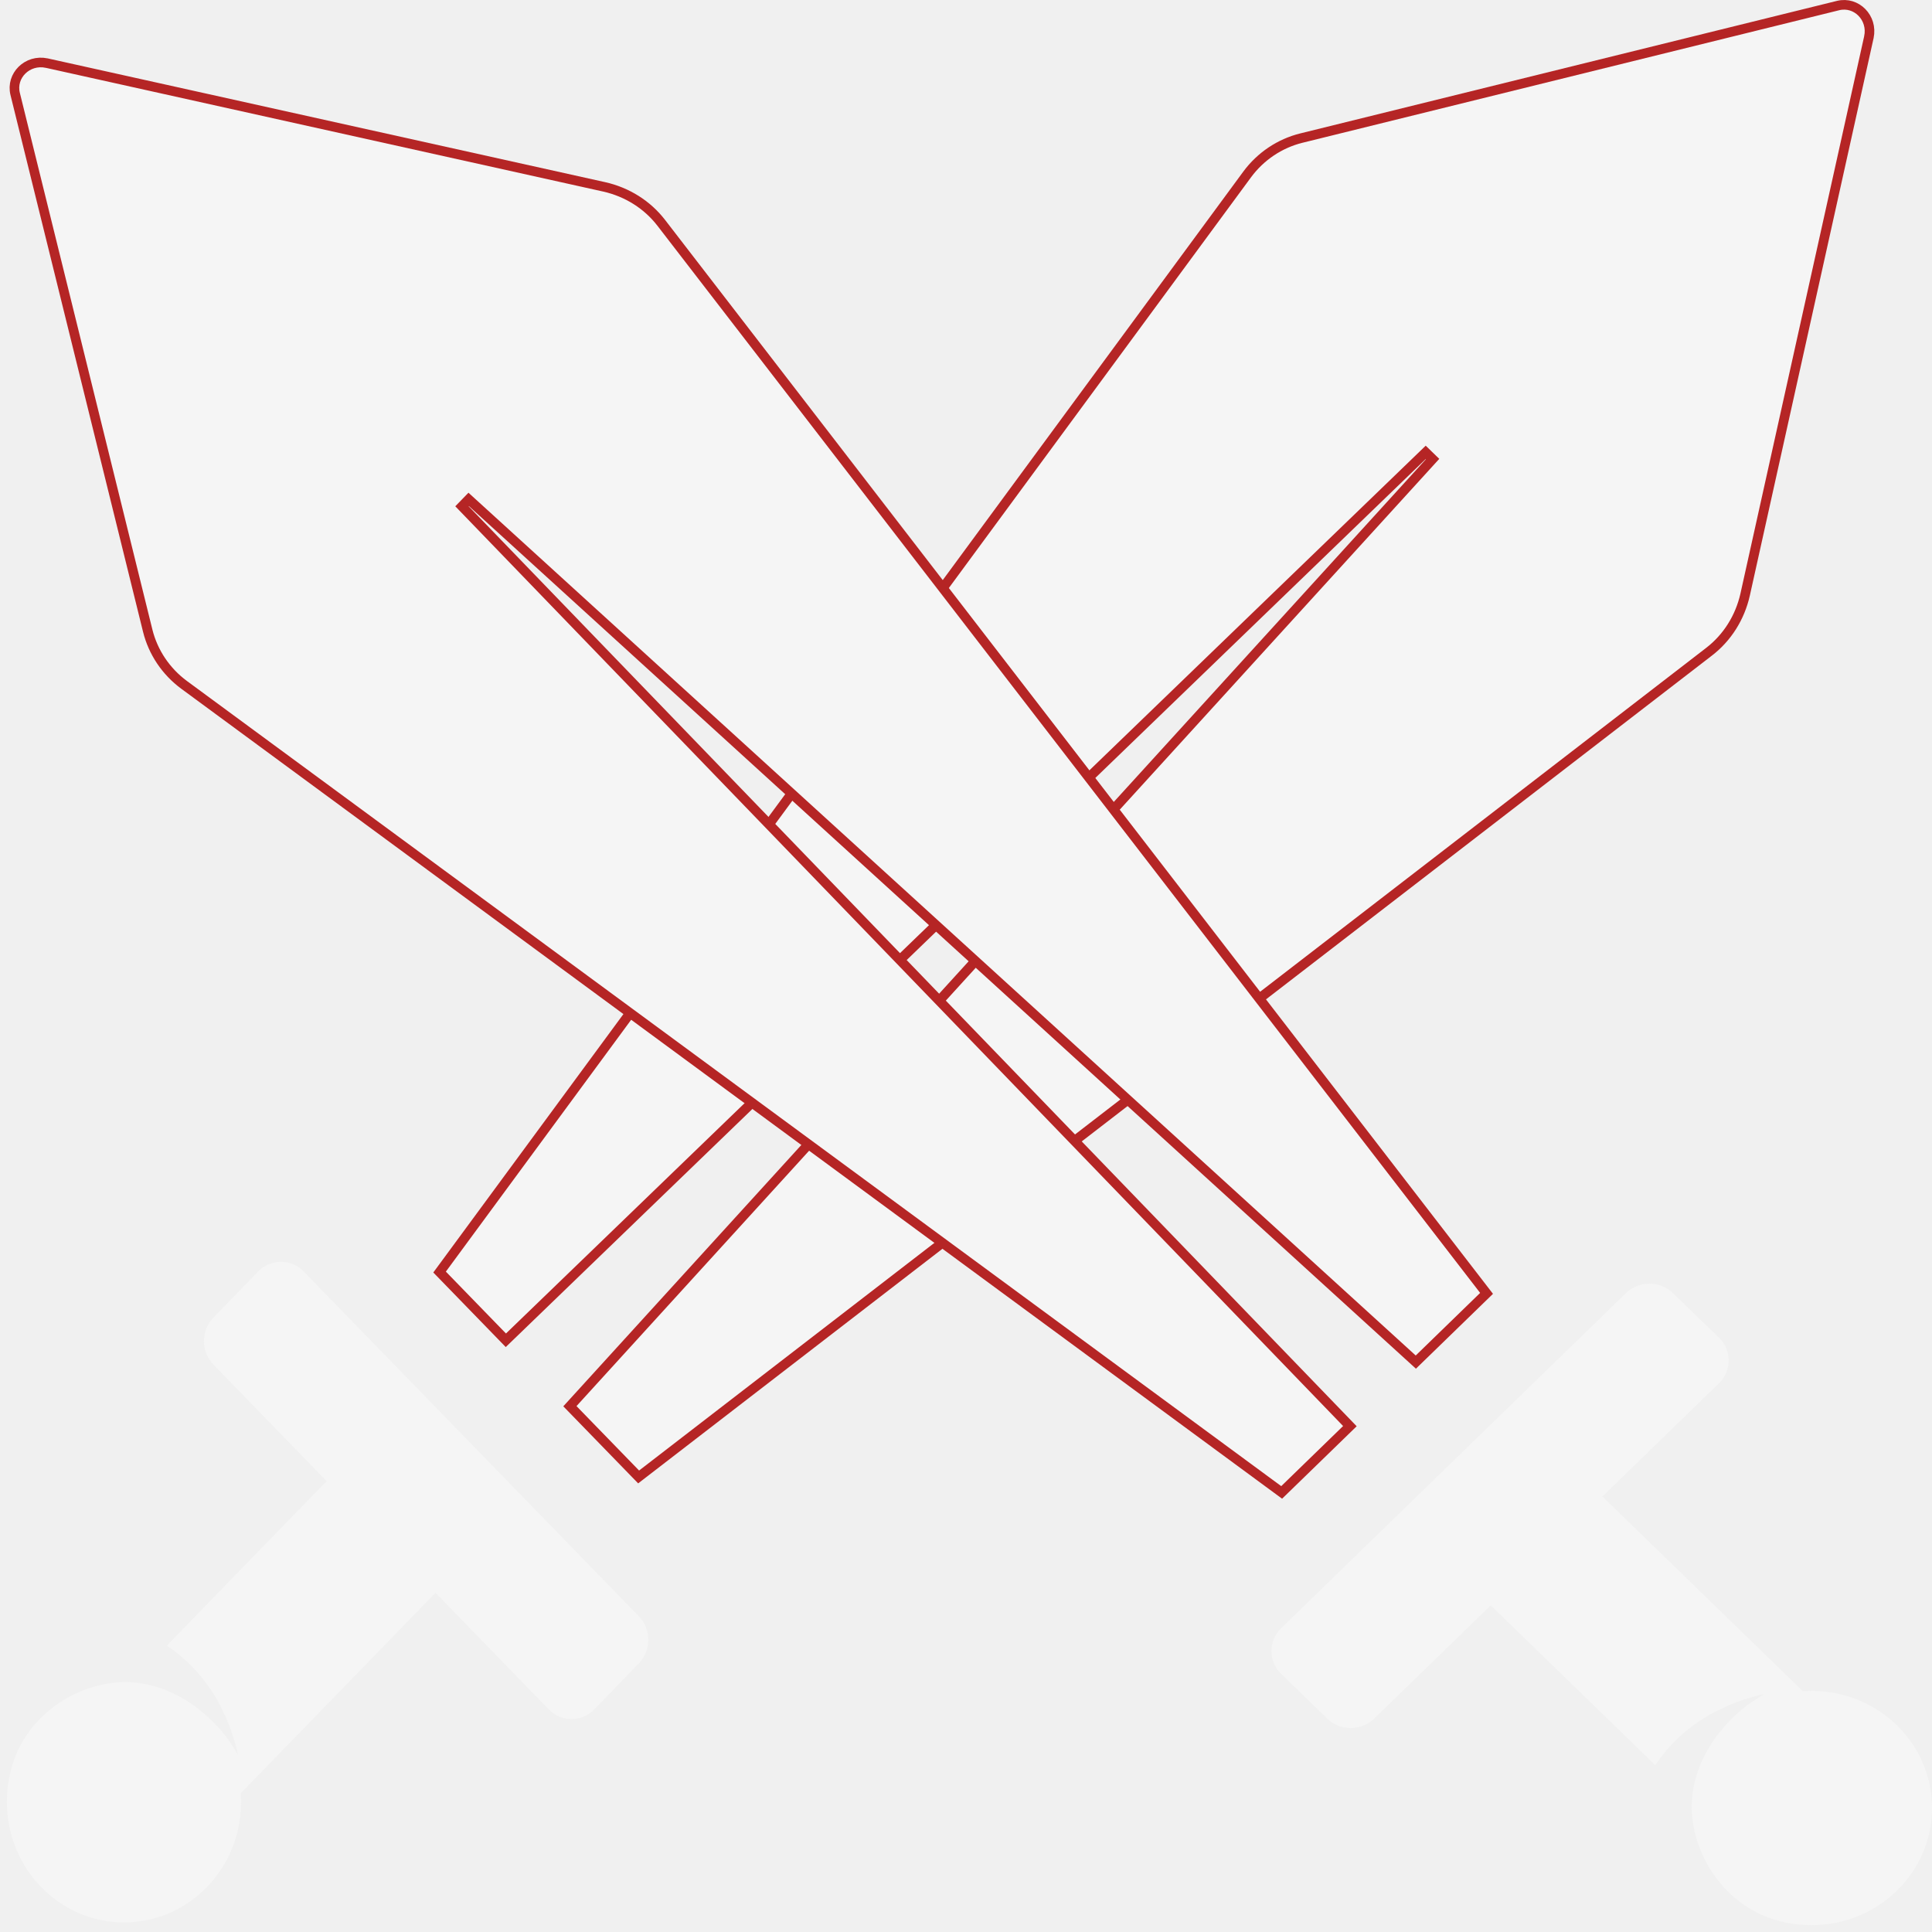
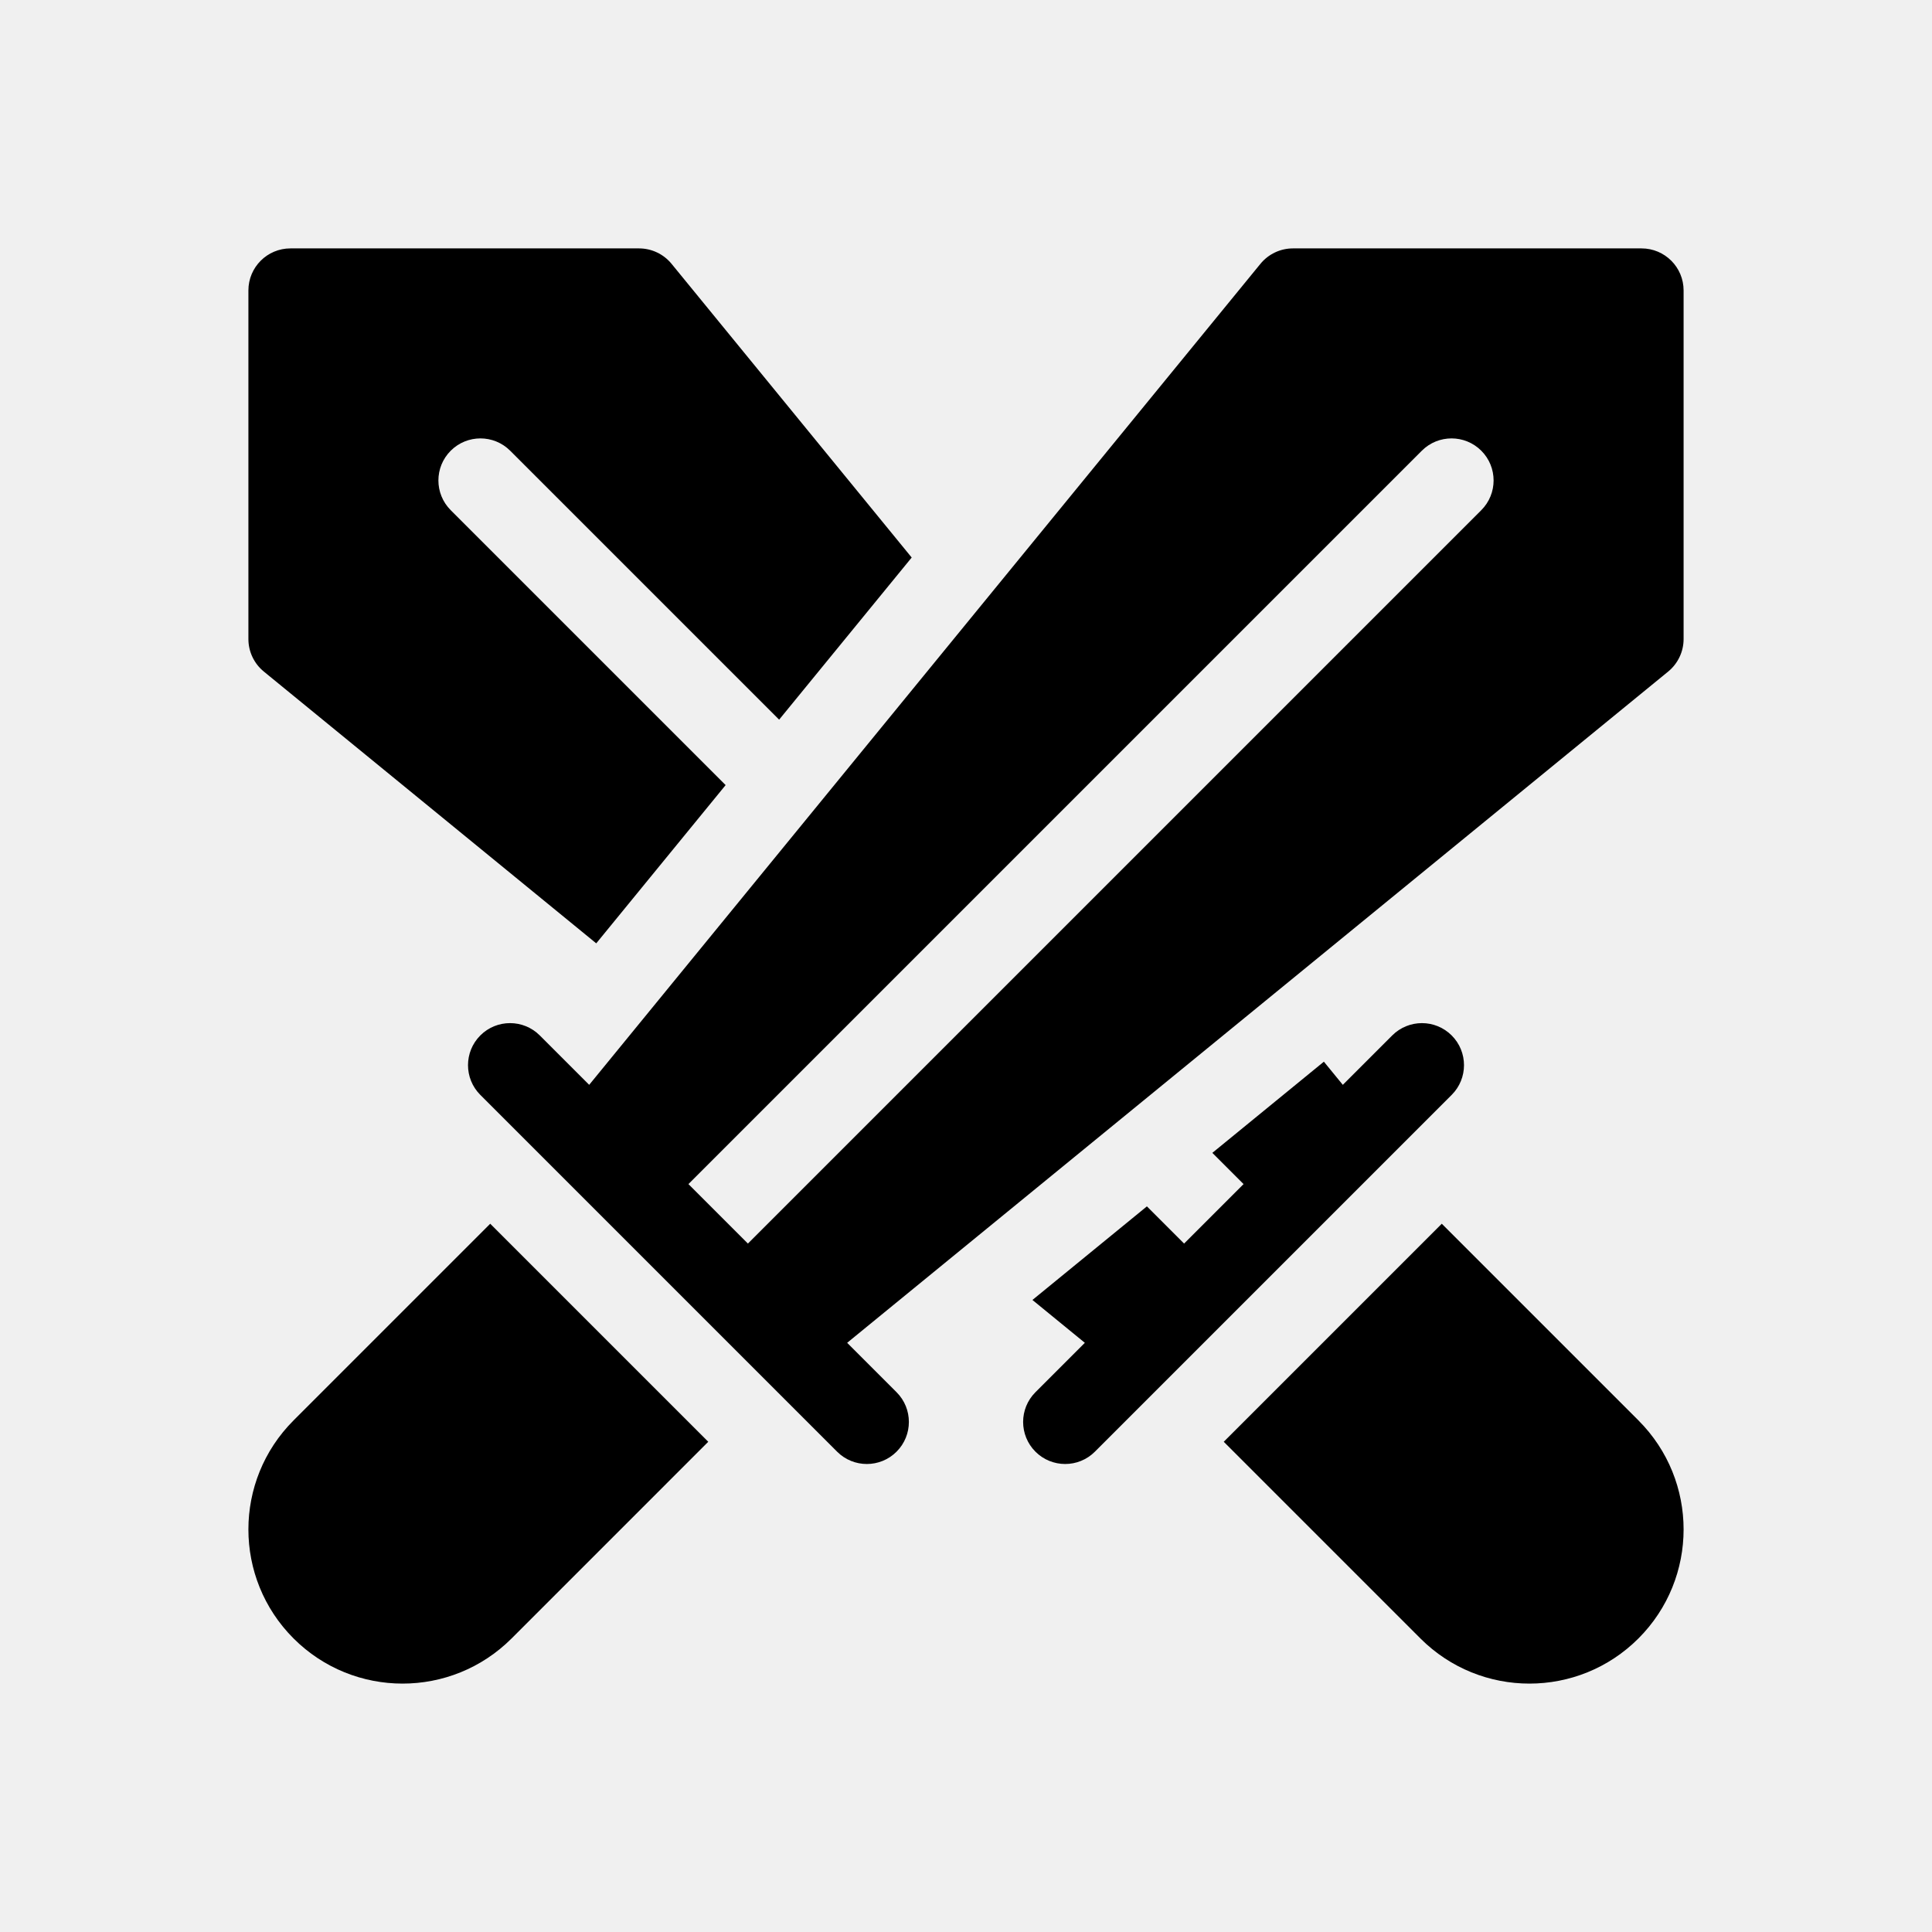
- <svg xmlns="http://www.w3.org/2000/svg" width="201" height="201" viewBox="0 0 201 201" fill="none">
-   <path d="M23.221 180.301C20.625 177.175 16.982 174.977 12.879 174.998C8.189 175.106 3.541 178.059 1.677 182.542C1.028 184.094 0.714 185.775 0.714 187.456C0.714 194.375 6.158 200 12.9 200C19.641 200 25.085 194.396 25.085 187.456C25.085 187.155 25.064 186.853 25.043 186.572L45.309 165.709L57.097 177.843C58.395 179.18 60.531 179.18 61.829 177.843L66.476 173.037C67.775 171.701 67.775 169.502 66.476 168.166L31.596 132.28C30.298 130.943 28.162 130.943 26.864 132.28L22.195 137.086C20.897 138.422 20.897 140.621 22.195 141.957L33.983 154.092L17.359 171.205C17.38 171.226 17.401 171.226 17.422 171.248C17.631 171.399 17.862 171.55 18.071 171.701C18.909 172.347 19.662 173.016 20.311 173.727C21.442 174.977 22.468 176.421 23.18 177.994C23.703 179.029 24.122 180.15 24.436 181.27C24.666 182.068 24.75 182.542 24.75 182.542C24.75 182.542 24.52 182.132 24.059 181.464C23.808 181.055 23.515 180.667 23.221 180.301Z" fill="#F5F5F5" />
-   <path d="M191.232 0.577C193.124 0.113 194.865 1.845 194.434 3.865C194.434 3.866 194.434 3.866 194.434 3.867L181.559 61.861C181.559 61.861 181.559 61.861 181.559 61.862C181.018 64.252 179.699 66.347 177.806 67.803L177.805 67.804L66.441 153.658L59.291 146.298L149.043 47.759L148.326 47.063L52.628 139.439L45.733 132.341L129.751 18.149C131.149 16.258 133.143 14.925 135.374 14.371L191.232 0.577C191.232 0.577 191.232 0.577 191.232 0.577Z" fill="#F5F5F5" stroke="#B52525" />
-   <path d="M181.301 177.779C178.175 180.375 175.977 184.018 175.998 188.122C176.106 192.811 179.059 197.459 183.542 199.323C185.094 199.972 186.775 200.286 188.456 200.286C195.375 200.286 201 194.842 201 188.1C201 181.359 195.396 175.915 188.456 175.915C188.155 175.915 187.853 175.936 187.572 175.957L166.709 155.691L178.843 143.903C180.18 142.605 180.18 140.469 178.843 139.171L174.037 134.524C172.701 133.225 170.502 133.225 169.166 134.524L133.28 169.404C131.943 170.702 131.943 172.838 133.28 174.136L138.086 178.805C139.422 180.103 141.621 180.103 142.957 178.805L155.092 167.017L172.205 183.641C172.226 183.62 172.226 183.599 172.248 183.578C172.399 183.369 172.55 183.138 172.701 182.929C173.347 182.092 174.016 181.338 174.727 180.689C175.977 179.558 177.421 178.532 178.994 177.82C180.029 177.297 181.149 176.878 182.27 176.564C183.068 176.334 183.542 176.25 183.542 176.25C183.542 176.25 183.132 176.481 182.464 176.941C182.055 177.192 181.667 177.485 181.301 177.779Z" fill="#F5F5F5" />
-   <path d="M48.063 52.674L140.439 148.372L133.341 155.267L19.149 71.249C19.149 71.249 19.149 71.249 19.149 71.249C17.258 69.851 15.925 67.857 15.371 65.626L1.577 9.768C1.577 9.768 1.577 9.768 1.577 9.768C1.113 7.876 2.845 6.135 4.865 6.566C4.866 6.566 4.866 6.566 4.867 6.566L62.861 19.441C62.861 19.441 62.861 19.441 62.862 19.441C65.252 19.982 67.347 21.301 68.803 23.194L68.804 23.195L154.658 134.559L147.298 141.709L48.759 51.957L48.063 52.674Z" fill="#F5F5F5" stroke="#B52525" />
+ <svg xmlns="http://www.w3.org/2000/svg" width="210" height="210" viewBox="0 0 210 210" fill="currentColor">
+   <g clip-path="url(#clip0)">
+     <path d="M178.092 154.393L156.714 133.015L133.015 156.714L154.393 178.092C160.937 184.636 171.548 184.636 178.092 178.092C184.636 171.547 184.636 160.937 178.092 154.393V154.393Z" fill="currentColor" />
+     <path d="M94.221 159.13C95.39 159.13 96.56 158.684 97.452 157.791C99.237 156.006 99.237 153.113 97.452 151.328L92.082 145.958L181.323 72.996C182.384 72.128 183 70.829 183 69.458V31.57C183 29.046 180.954 27 178.43 27H140.541C139.17 27 137.871 27.616 137.003 28.677L64.042 117.917L58.672 112.547C56.887 110.763 53.993 110.763 52.209 112.547C50.424 114.332 50.424 117.226 52.209 119.011L90.989 157.791C91.881 158.684 93.051 159.13 94.221 159.13V159.13ZM154.546 48.991C156.33 47.206 159.224 47.206 161.009 48.991C162.794 50.776 162.794 53.669 161.009 55.454L81.294 135.17L74.83 128.706L154.546 48.991Z" fill="currentColor" />
+     <path d="M55.608 178.092L76.985 156.714L53.286 133.015L31.908 154.393C25.364 160.937 25.364 171.548 31.908 178.092C38.453 184.636 49.063 184.636 55.608 178.092V178.092Z" fill="currentColor" />
+     <path d="M28.677 72.996L64.809 102.538L78.873 85.336L48.991 55.454C47.206 53.67 47.206 50.776 48.991 48.991C50.776 47.206 53.669 47.206 55.454 48.991L84.688 78.224L99.097 60.601L72.996 28.677C72.129 27.616 70.83 27 69.458 27H31.57C29.046 27 27 29.046 27 31.57V69.459C27 70.83 27.616 72.129 28.677 72.996V72.996Z" fill="currentColor" />
+     <path d="M151.328 112.548L145.958 117.917L143.9 115.4L131.776 125.312L135.17 128.706L128.706 135.17L124.664 131.127L112.221 141.3L117.918 145.958L112.548 151.328C110.763 153.112 110.763 156.006 112.548 157.791C114.333 159.576 117.226 159.576 119.011 157.791L157.791 119.011C158.684 118.118 159.13 116.949 159.13 115.779C159.13 114.61 158.684 113.44 157.791 112.548C156.007 110.763 153.113 110.763 151.328 112.548V112.548Z" fill="currentColor" />
+   </g>
+   <defs>
+     <clipPath id="clip0">
+       <rect width="156" height="156" fill="white" transform="translate(27 27)" />
+     </clipPath>
+   </defs>
</svg>
